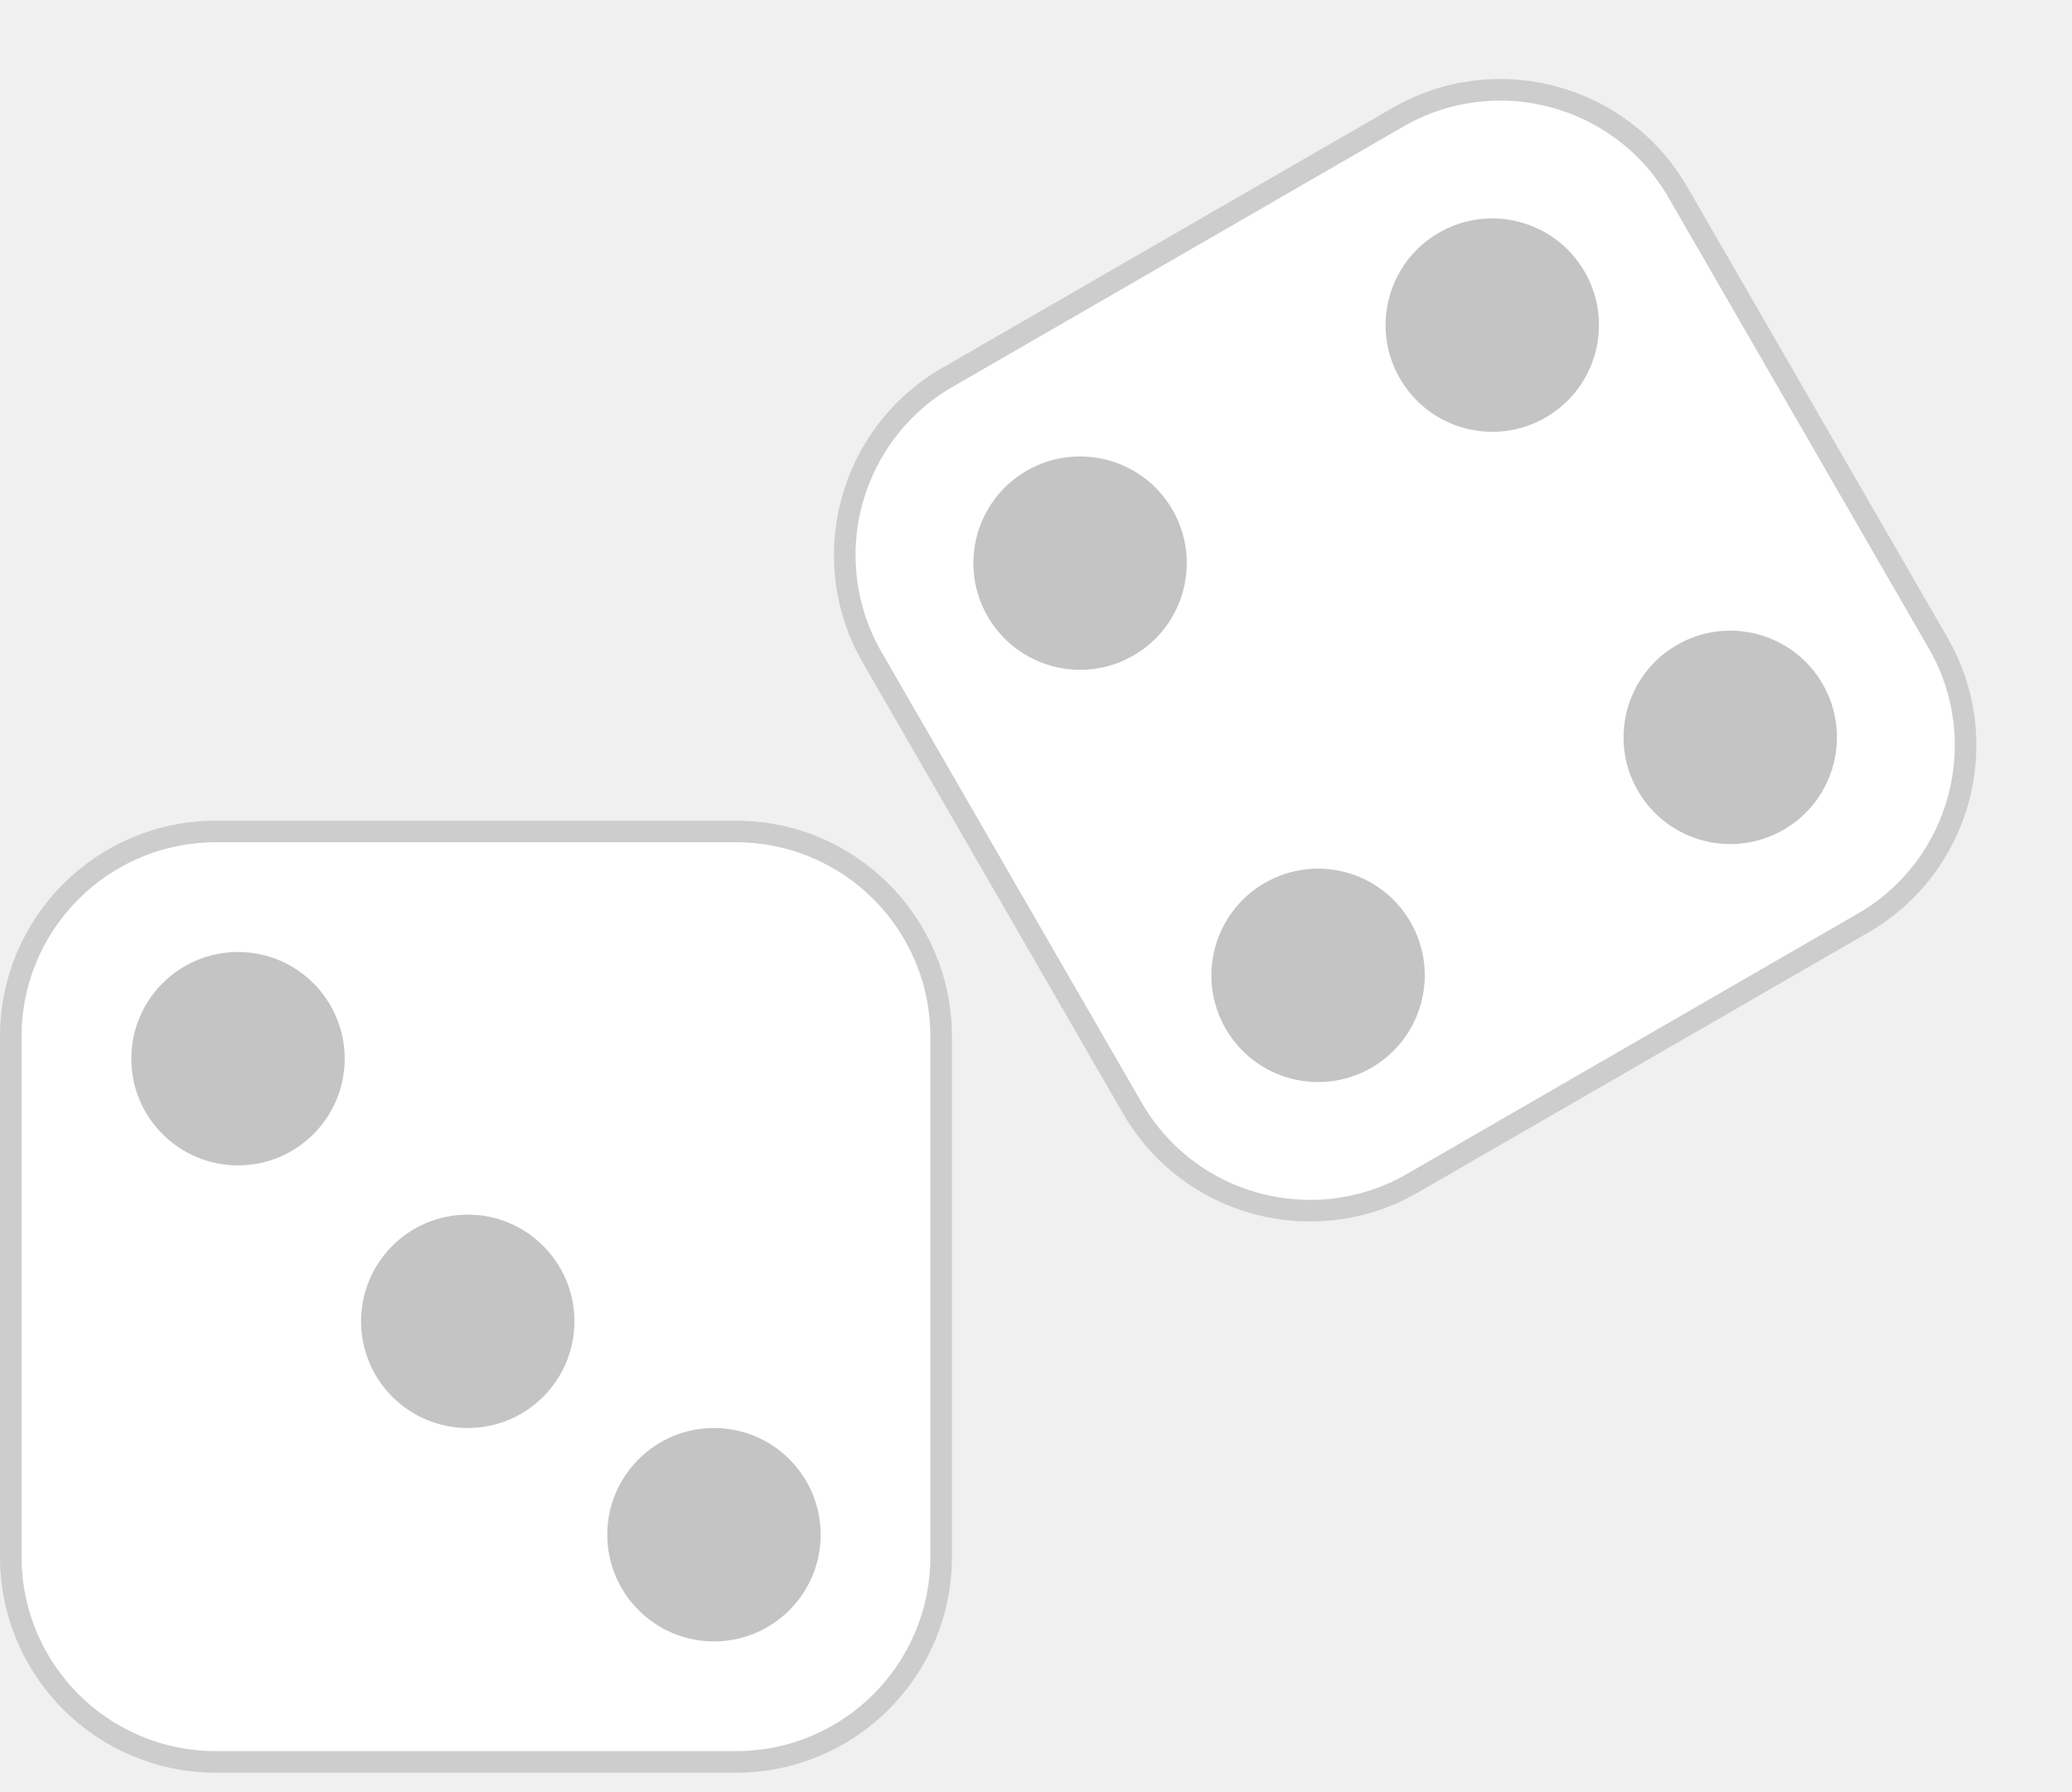
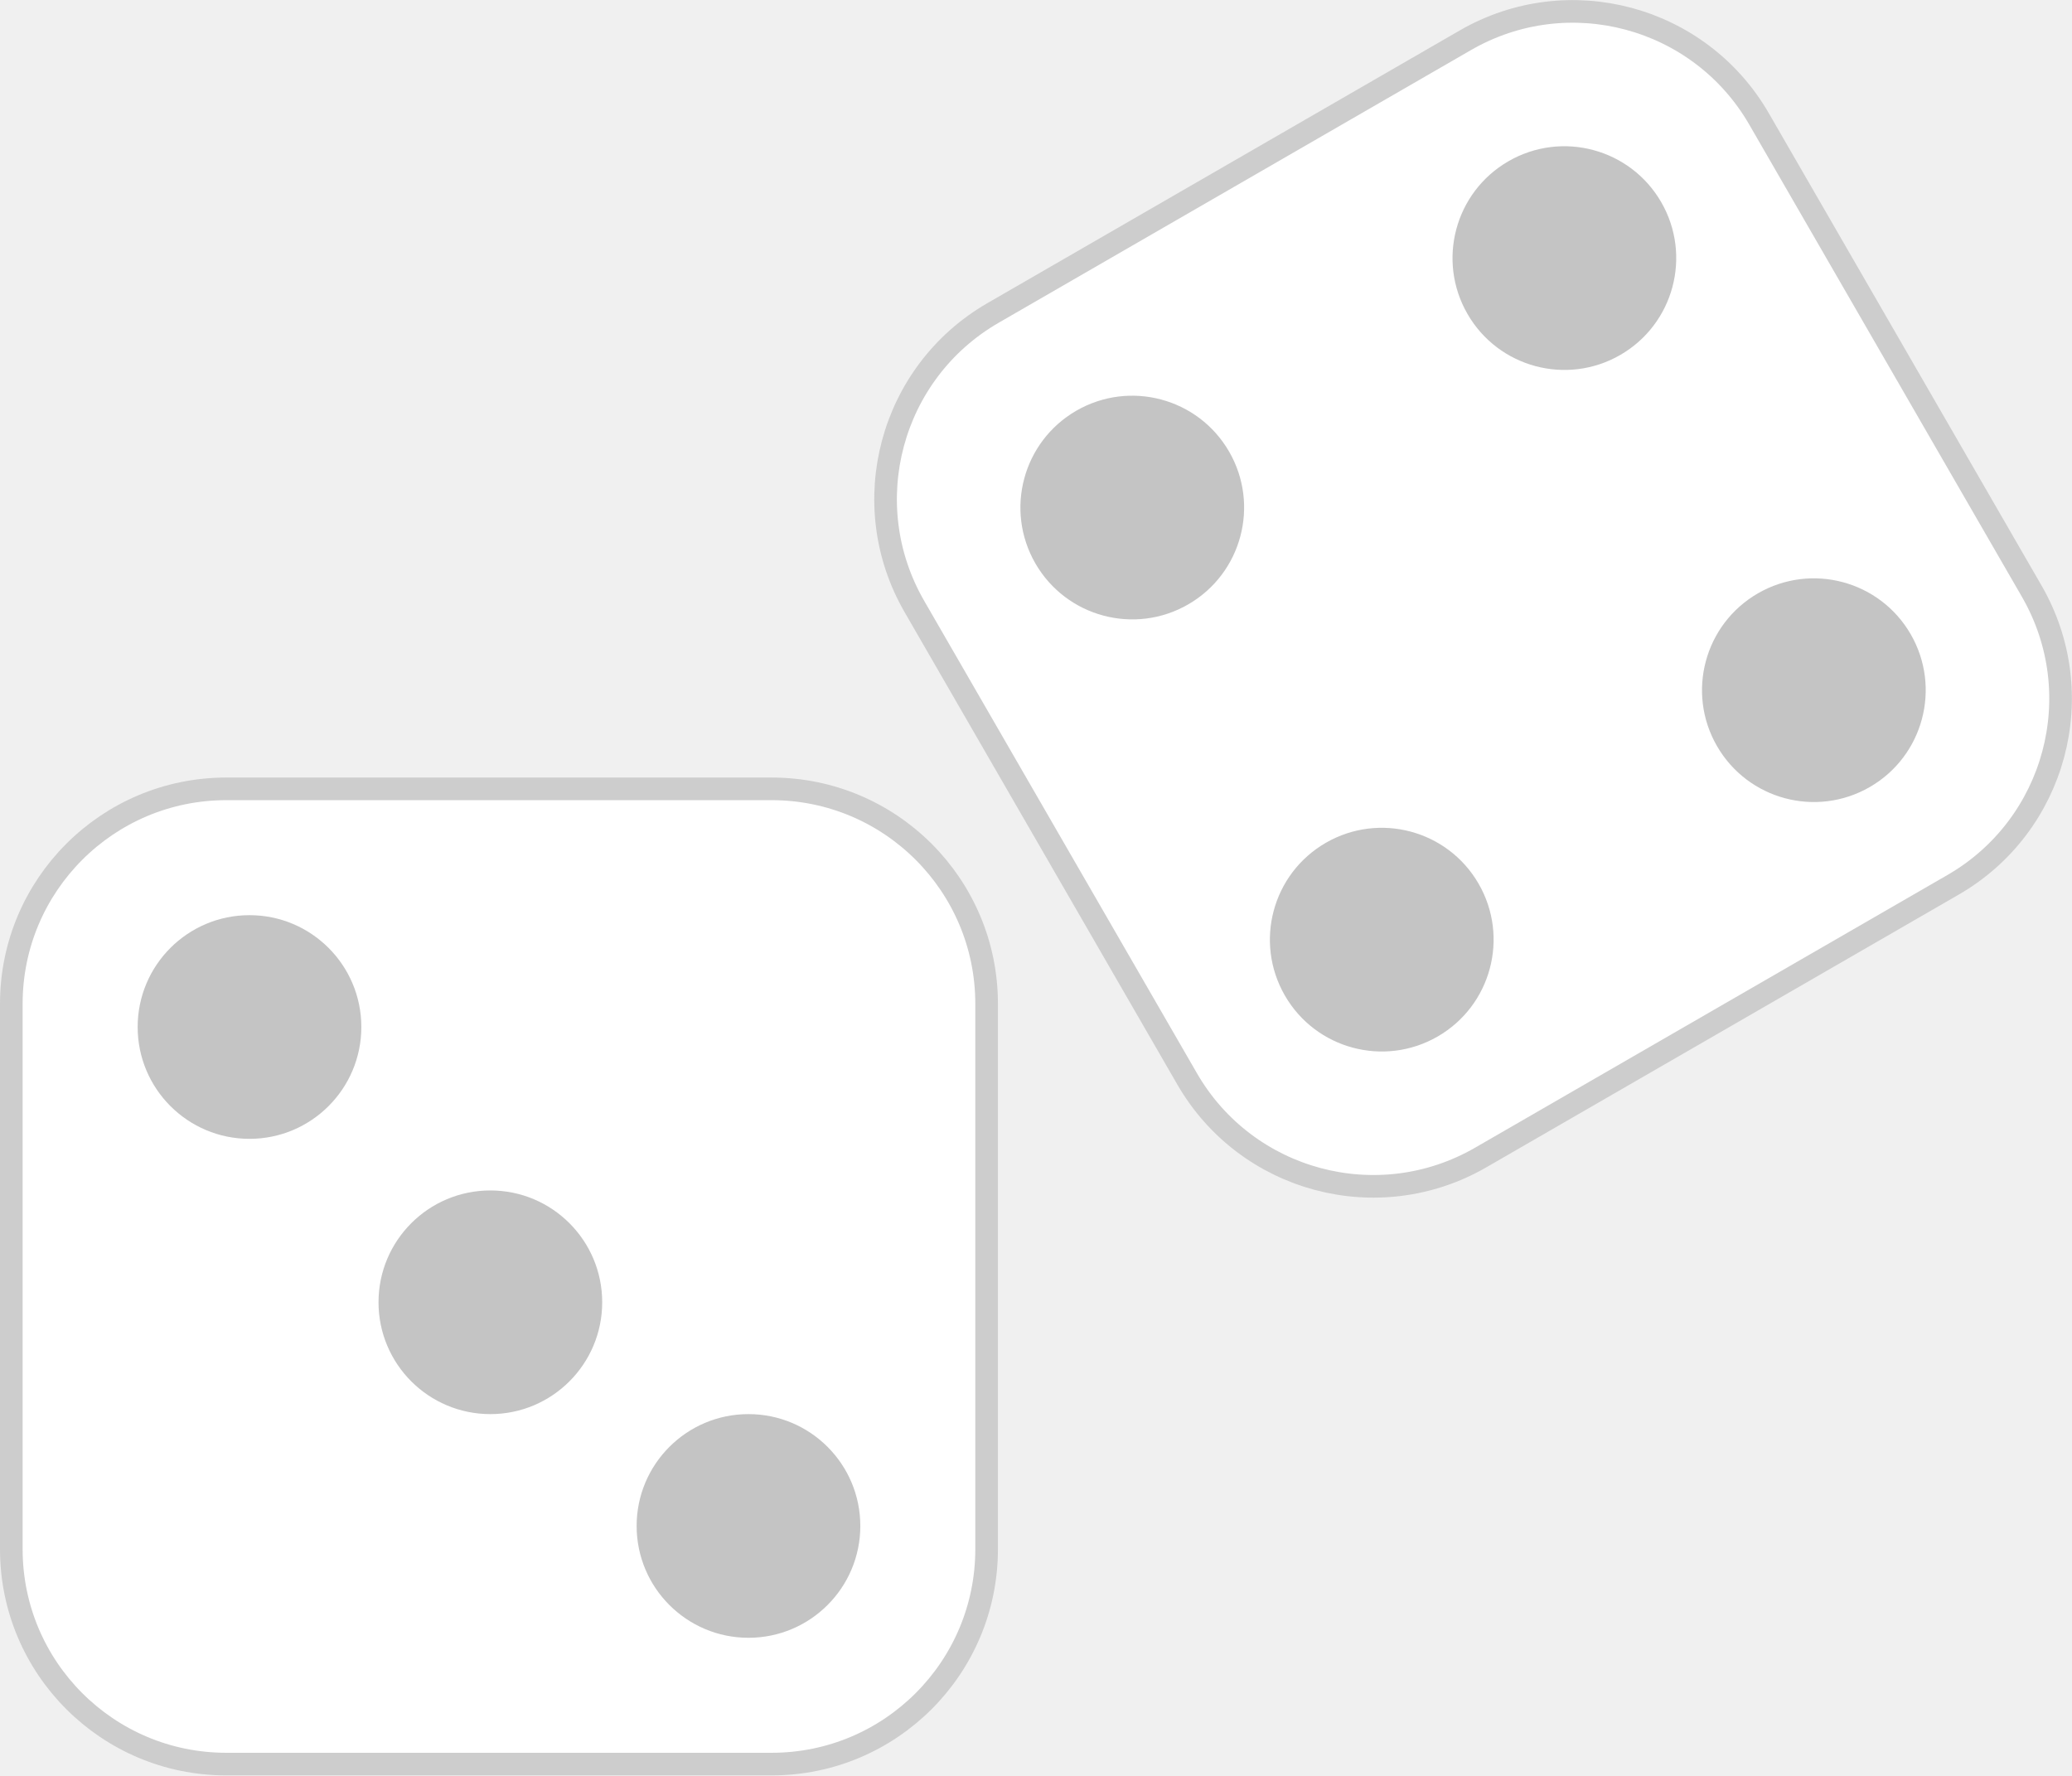
- <svg xmlns="http://www.w3.org/2000/svg" width="96" height="83" viewBox="0 0 96 83" fill="none">
-   <rect x="0.5" y="38.522" width="43.105" height="43.105" rx="9.5" fill="white" stroke="#CDCDCD" />
-   <rect x="35.663" y="22.236" width="43.105" height="43.105" rx="9.5" transform="rotate(-30 35.6635 22.2357)" fill="white" stroke="#CDCDCD" />
-   <circle cx="50.042" cy="26.088" r="4.943" transform="rotate(-30 50.0421 26.0885)" fill="#C4C4C4" />
-   <circle cx="61.069" cy="45.187" r="4.943" transform="rotate(-30 61.0685 45.1871)" fill="#C4C4C4" />
-   <circle cx="69.14" cy="15.062" r="4.943" transform="rotate(-30 69.1398 15.0621)" fill="#C4C4C4" />
-   <circle cx="80.166" cy="34.161" r="4.943" transform="rotate(-30 80.1661 34.1608)" fill="#C4C4C4" />
-   <circle cx="11.027" cy="49.048" r="4.943" fill="#C4C4C4" />
-   <circle cx="21.672" cy="61.215" r="4.943" fill="#C4C4C4" />
-   <circle cx="33.08" cy="71.101" r="4.943" fill="#C4C4C4" />
+ <svg xmlns="http://www.w3.org/2000/svg" version="1.1" viewBox="0 0 91.575 78.472">
+   <rect x=".5" y="34.867" width="43.105" height="43.105" rx="9.5" fill="#fff" stroke="#cdcdcd" />
+   <rect transform="rotate(-30)" x="21.595" y="33.923" width="43.105" height="43.105" rx="9.5" fill="#fff" stroke="#cdcdcd" />
+   <circle transform="rotate(-30)" cx="32.121" cy="44.449" r="4.943" fill="#c4c4c4" />
+   <circle transform="rotate(-30)" cx="32.121" cy="66.502" r="4.943" fill="#c4c4c4" />
+   <circle transform="rotate(-30)" cx="54.173" cy="44.449" r="4.943" fill="#c4c4c4" />
+   <circle transform="rotate(-30)" cx="54.173" cy="66.502" r="4.943" fill="#c4c4c4" />
+   <circle cx="11.027" cy="45.393" r="4.943" fill="#c4c4c4" />
+   <circle cx="21.672" cy="57.56" r="4.943" fill="#c4c4c4" />
+   <circle cx="33.08" cy="67.446" r="4.943" fill="#c4c4c4" />
</svg>
